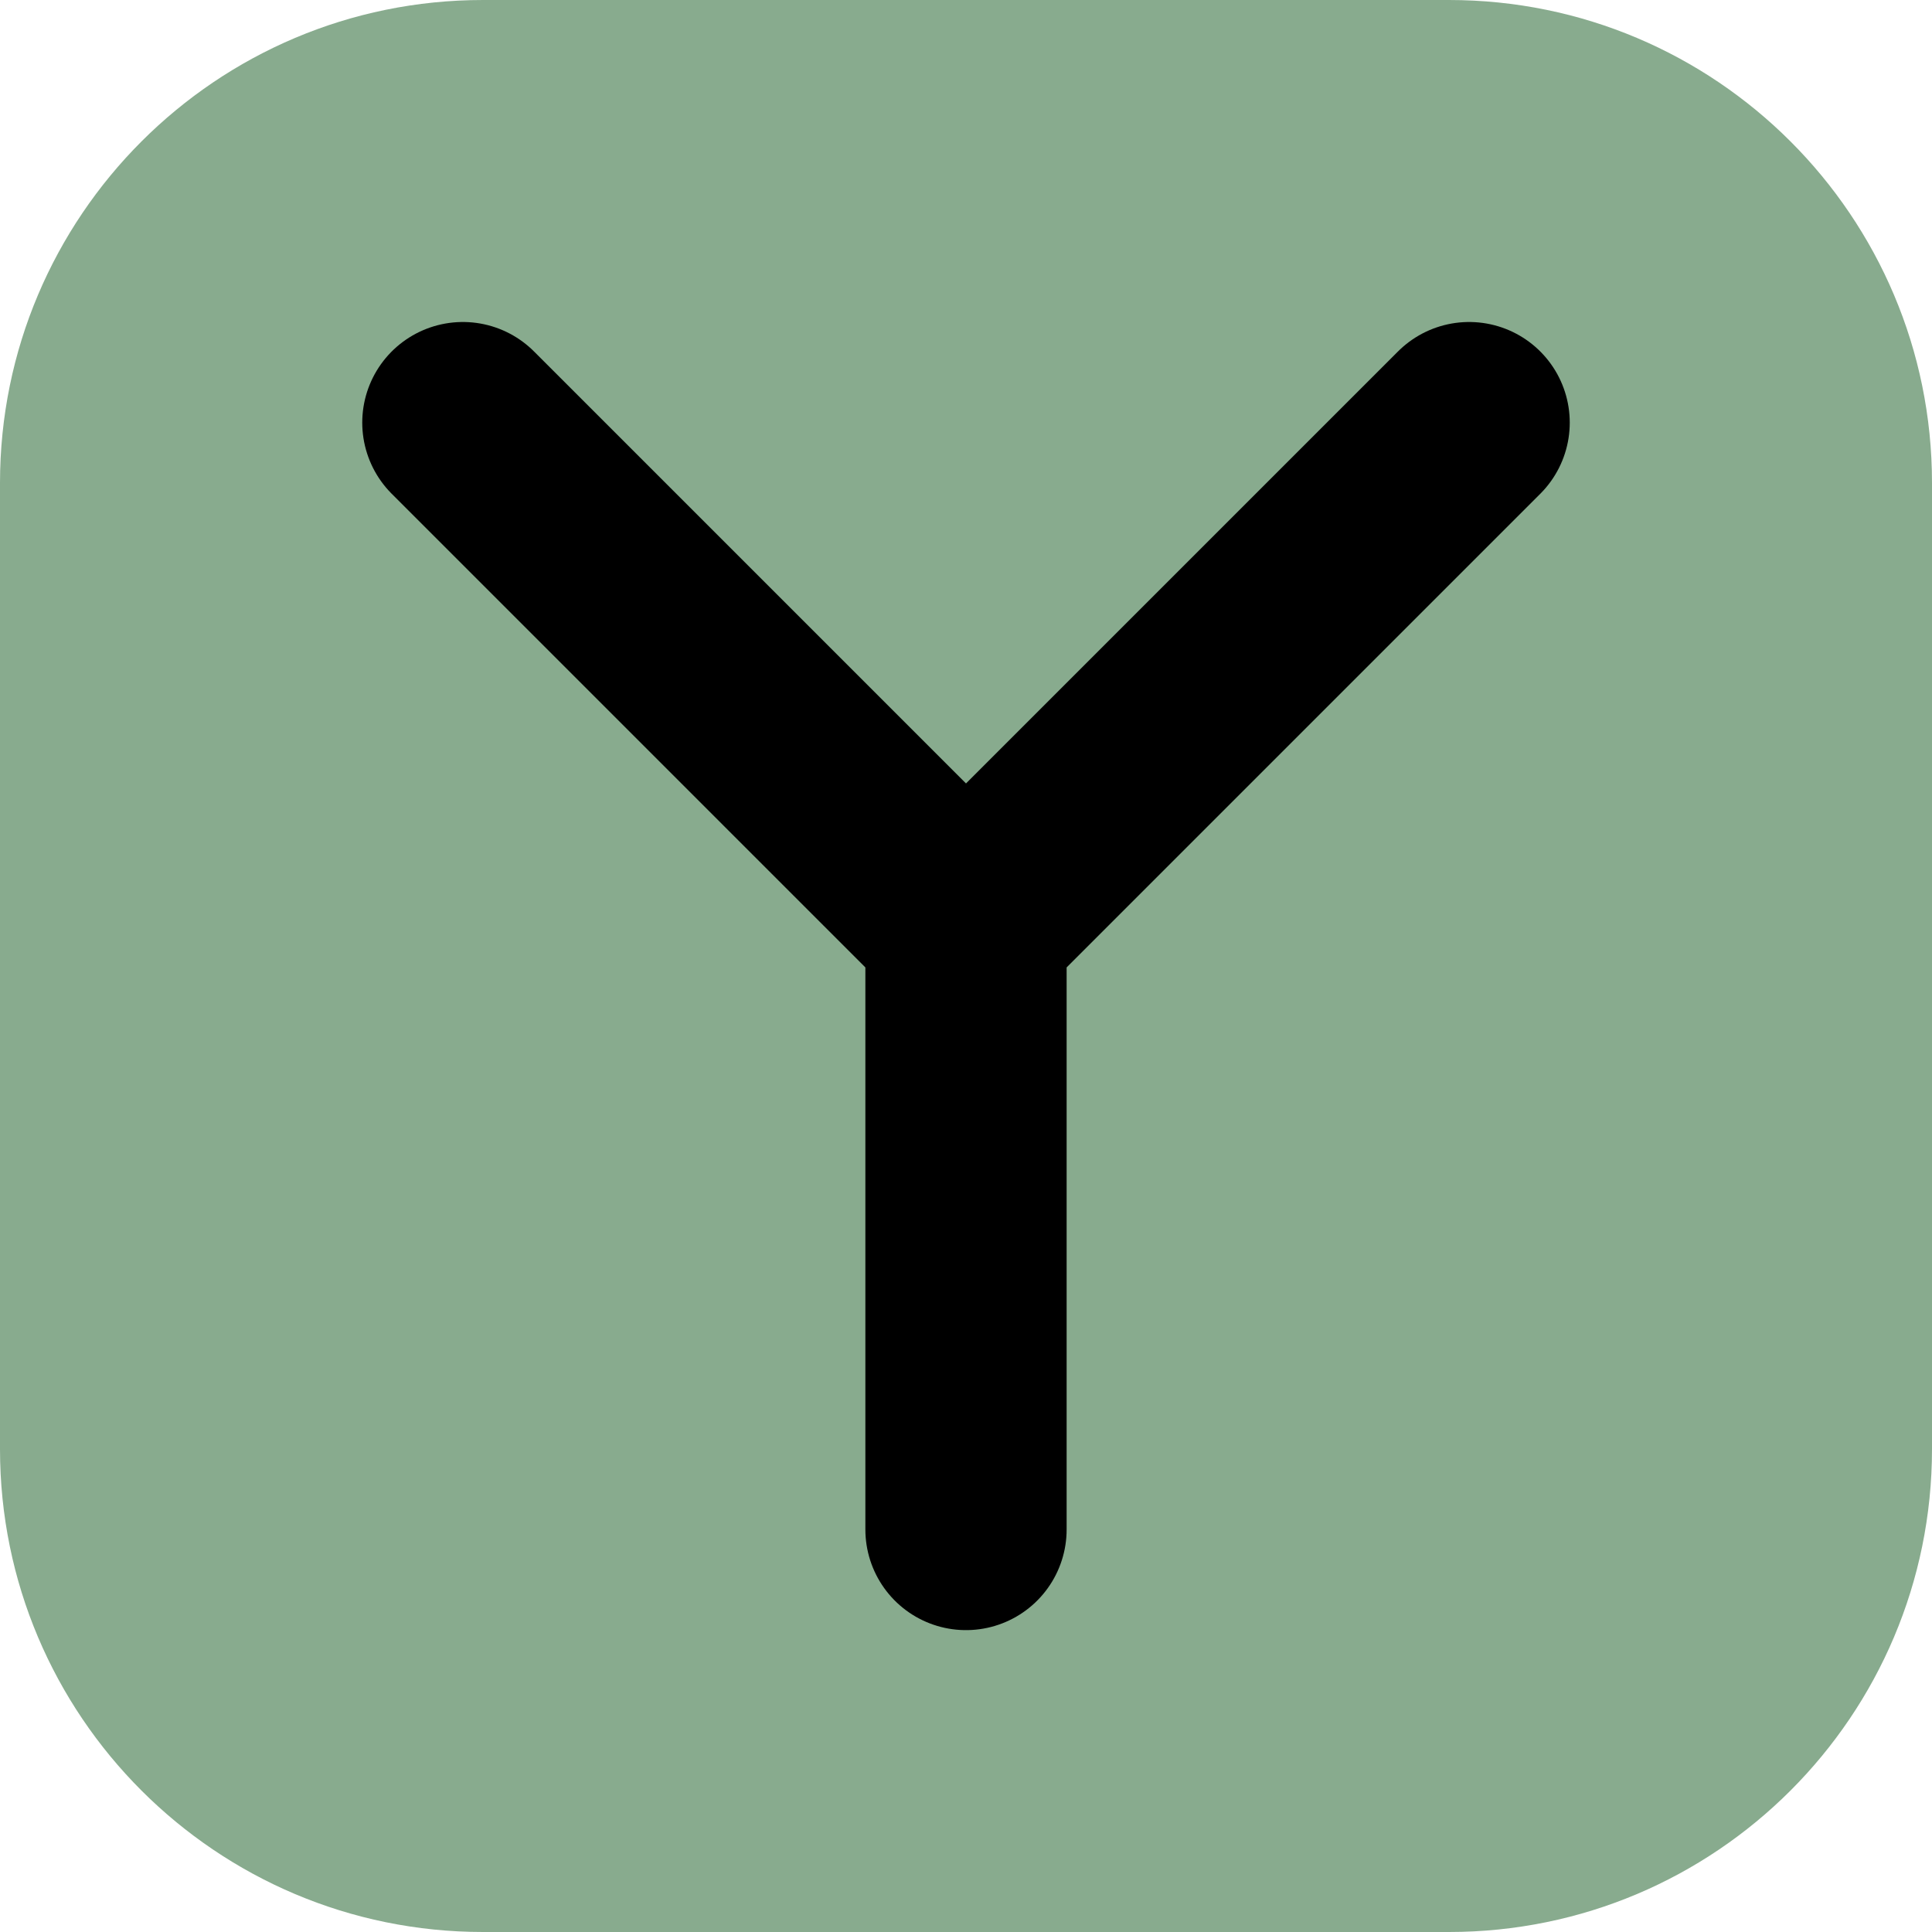
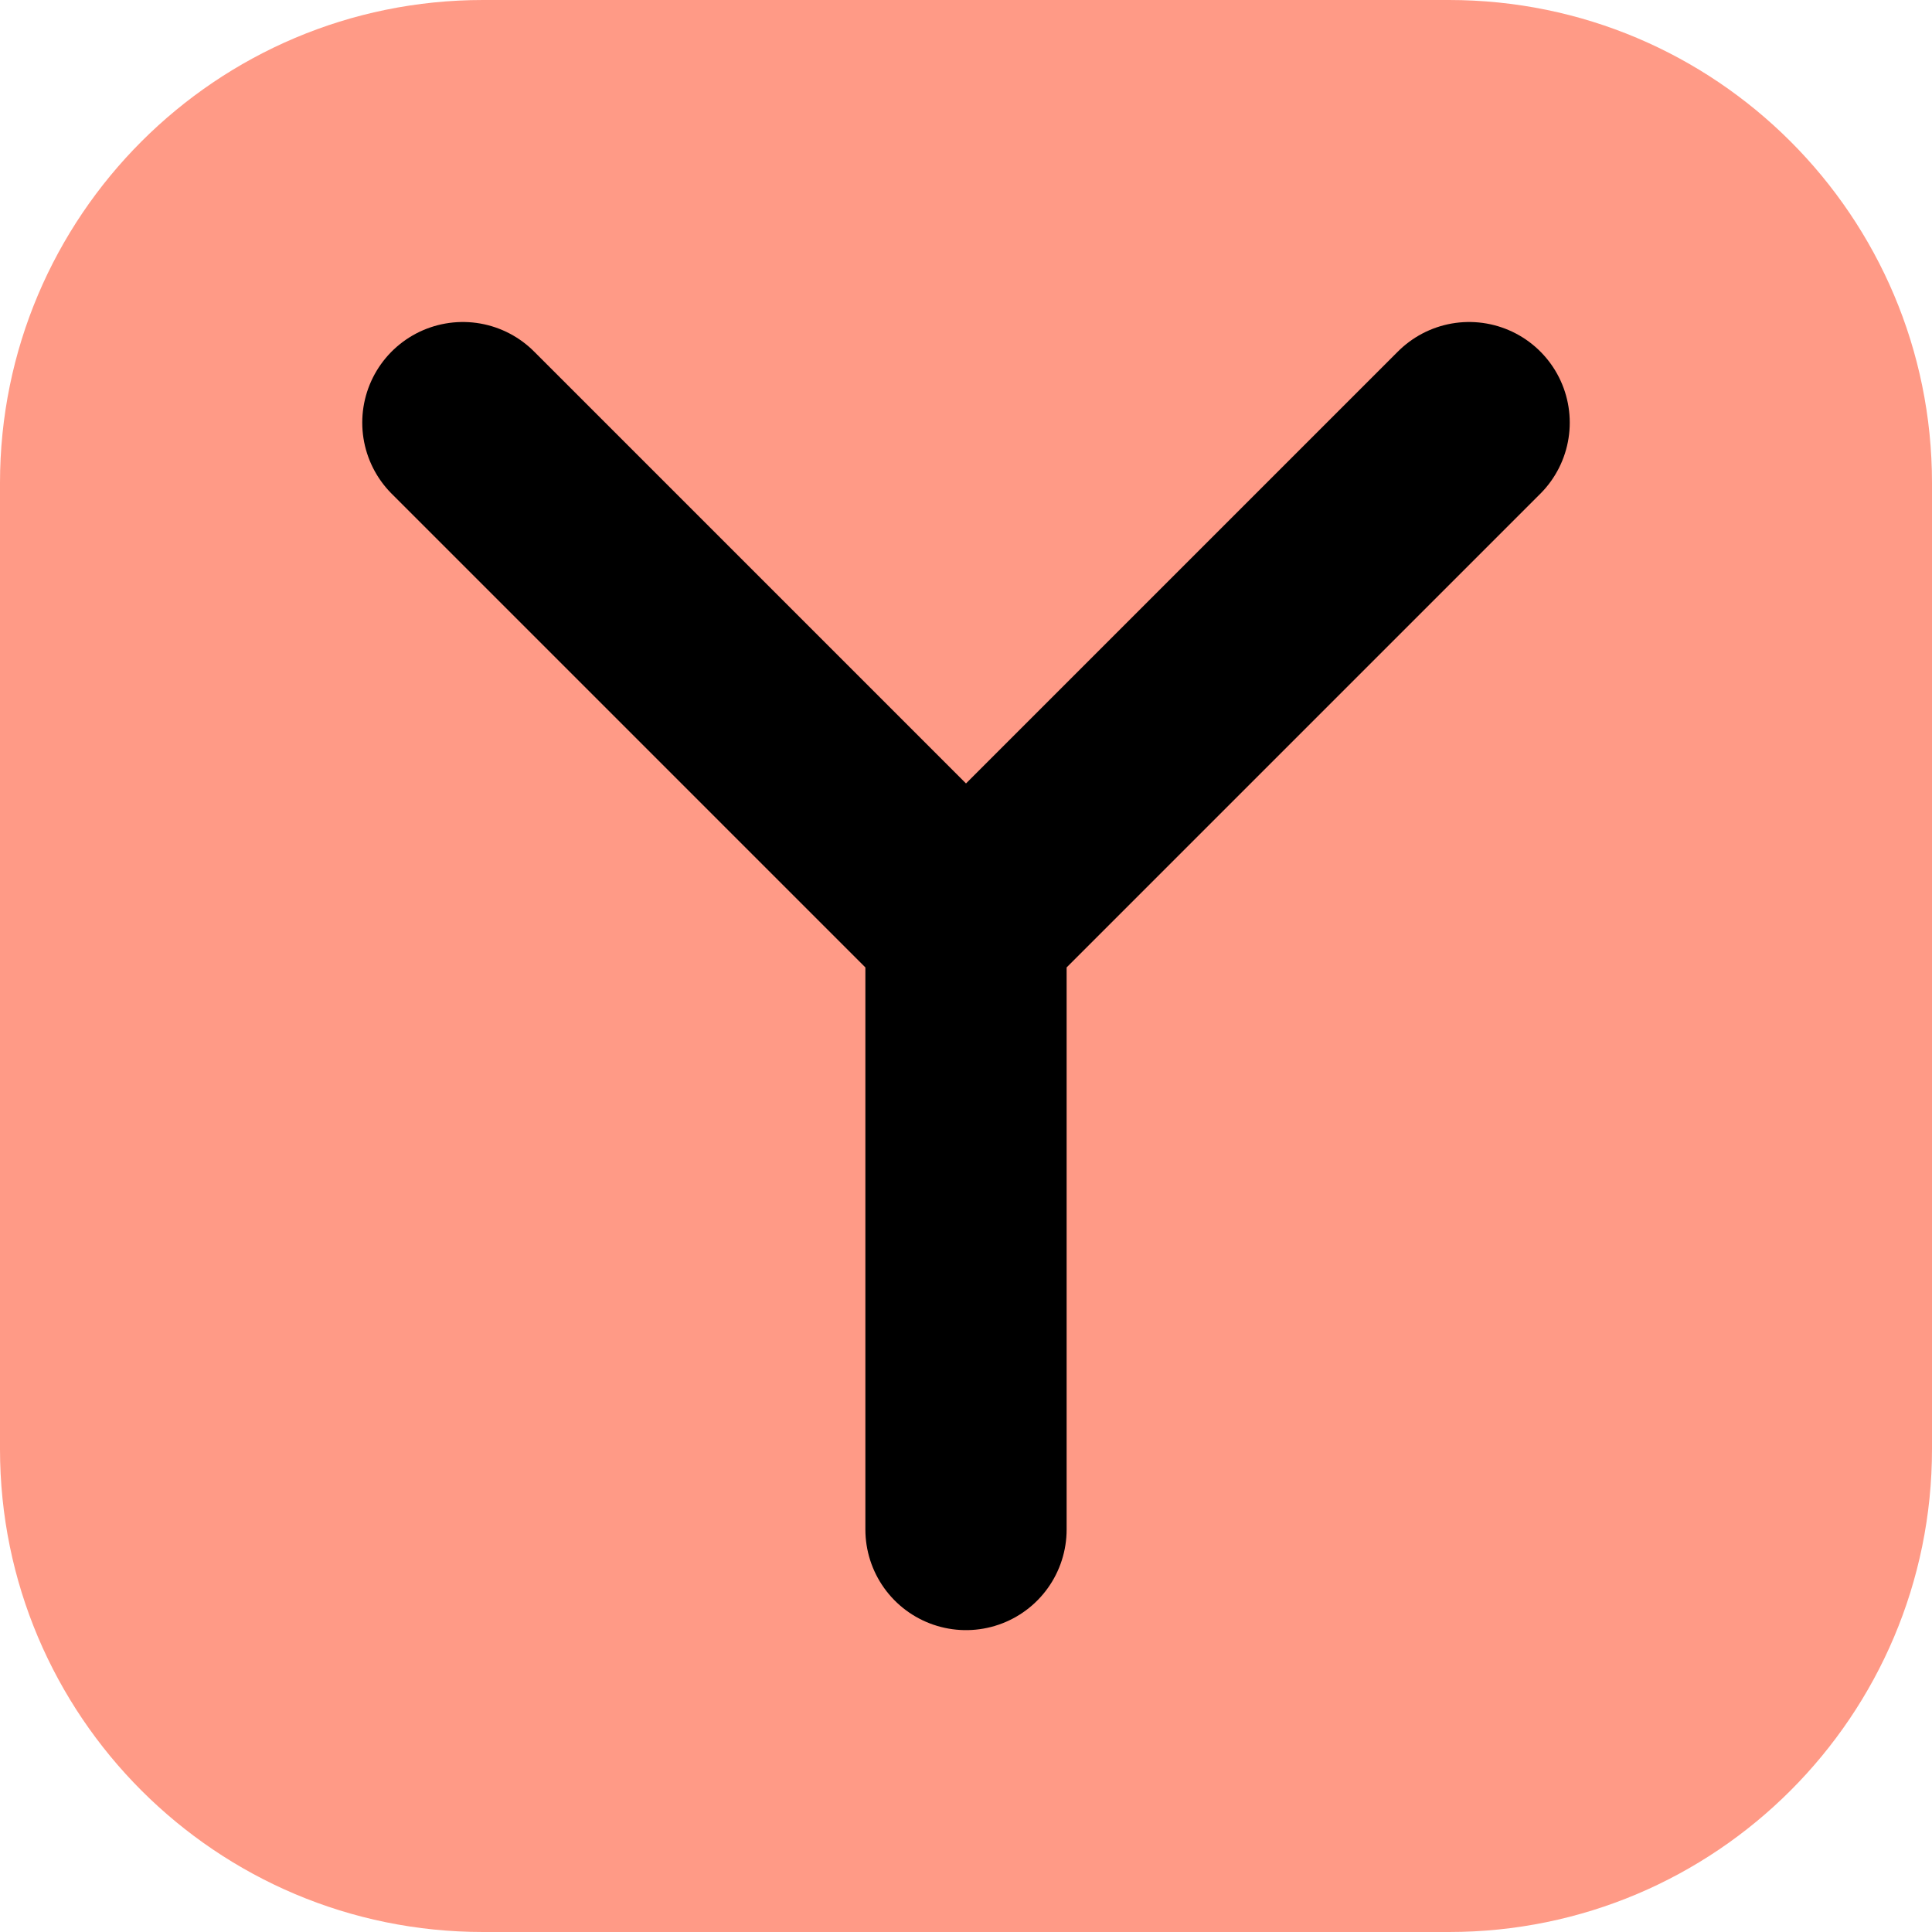
<svg xmlns="http://www.w3.org/2000/svg" viewBox="0 0 48 48">
-   <rect width="48" height="48" rx="12" fill="#88AB8E" />
+   <rect width="48" height="48" rx="12" fill="#FF9A86" />
  <path d="M11.5 10.5 24 23 36.5 10.5M24 23v15" fill="none" stroke="#000000" stroke-width="5" stroke-linecap="round" stroke-linejoin="round" />
</svg>
